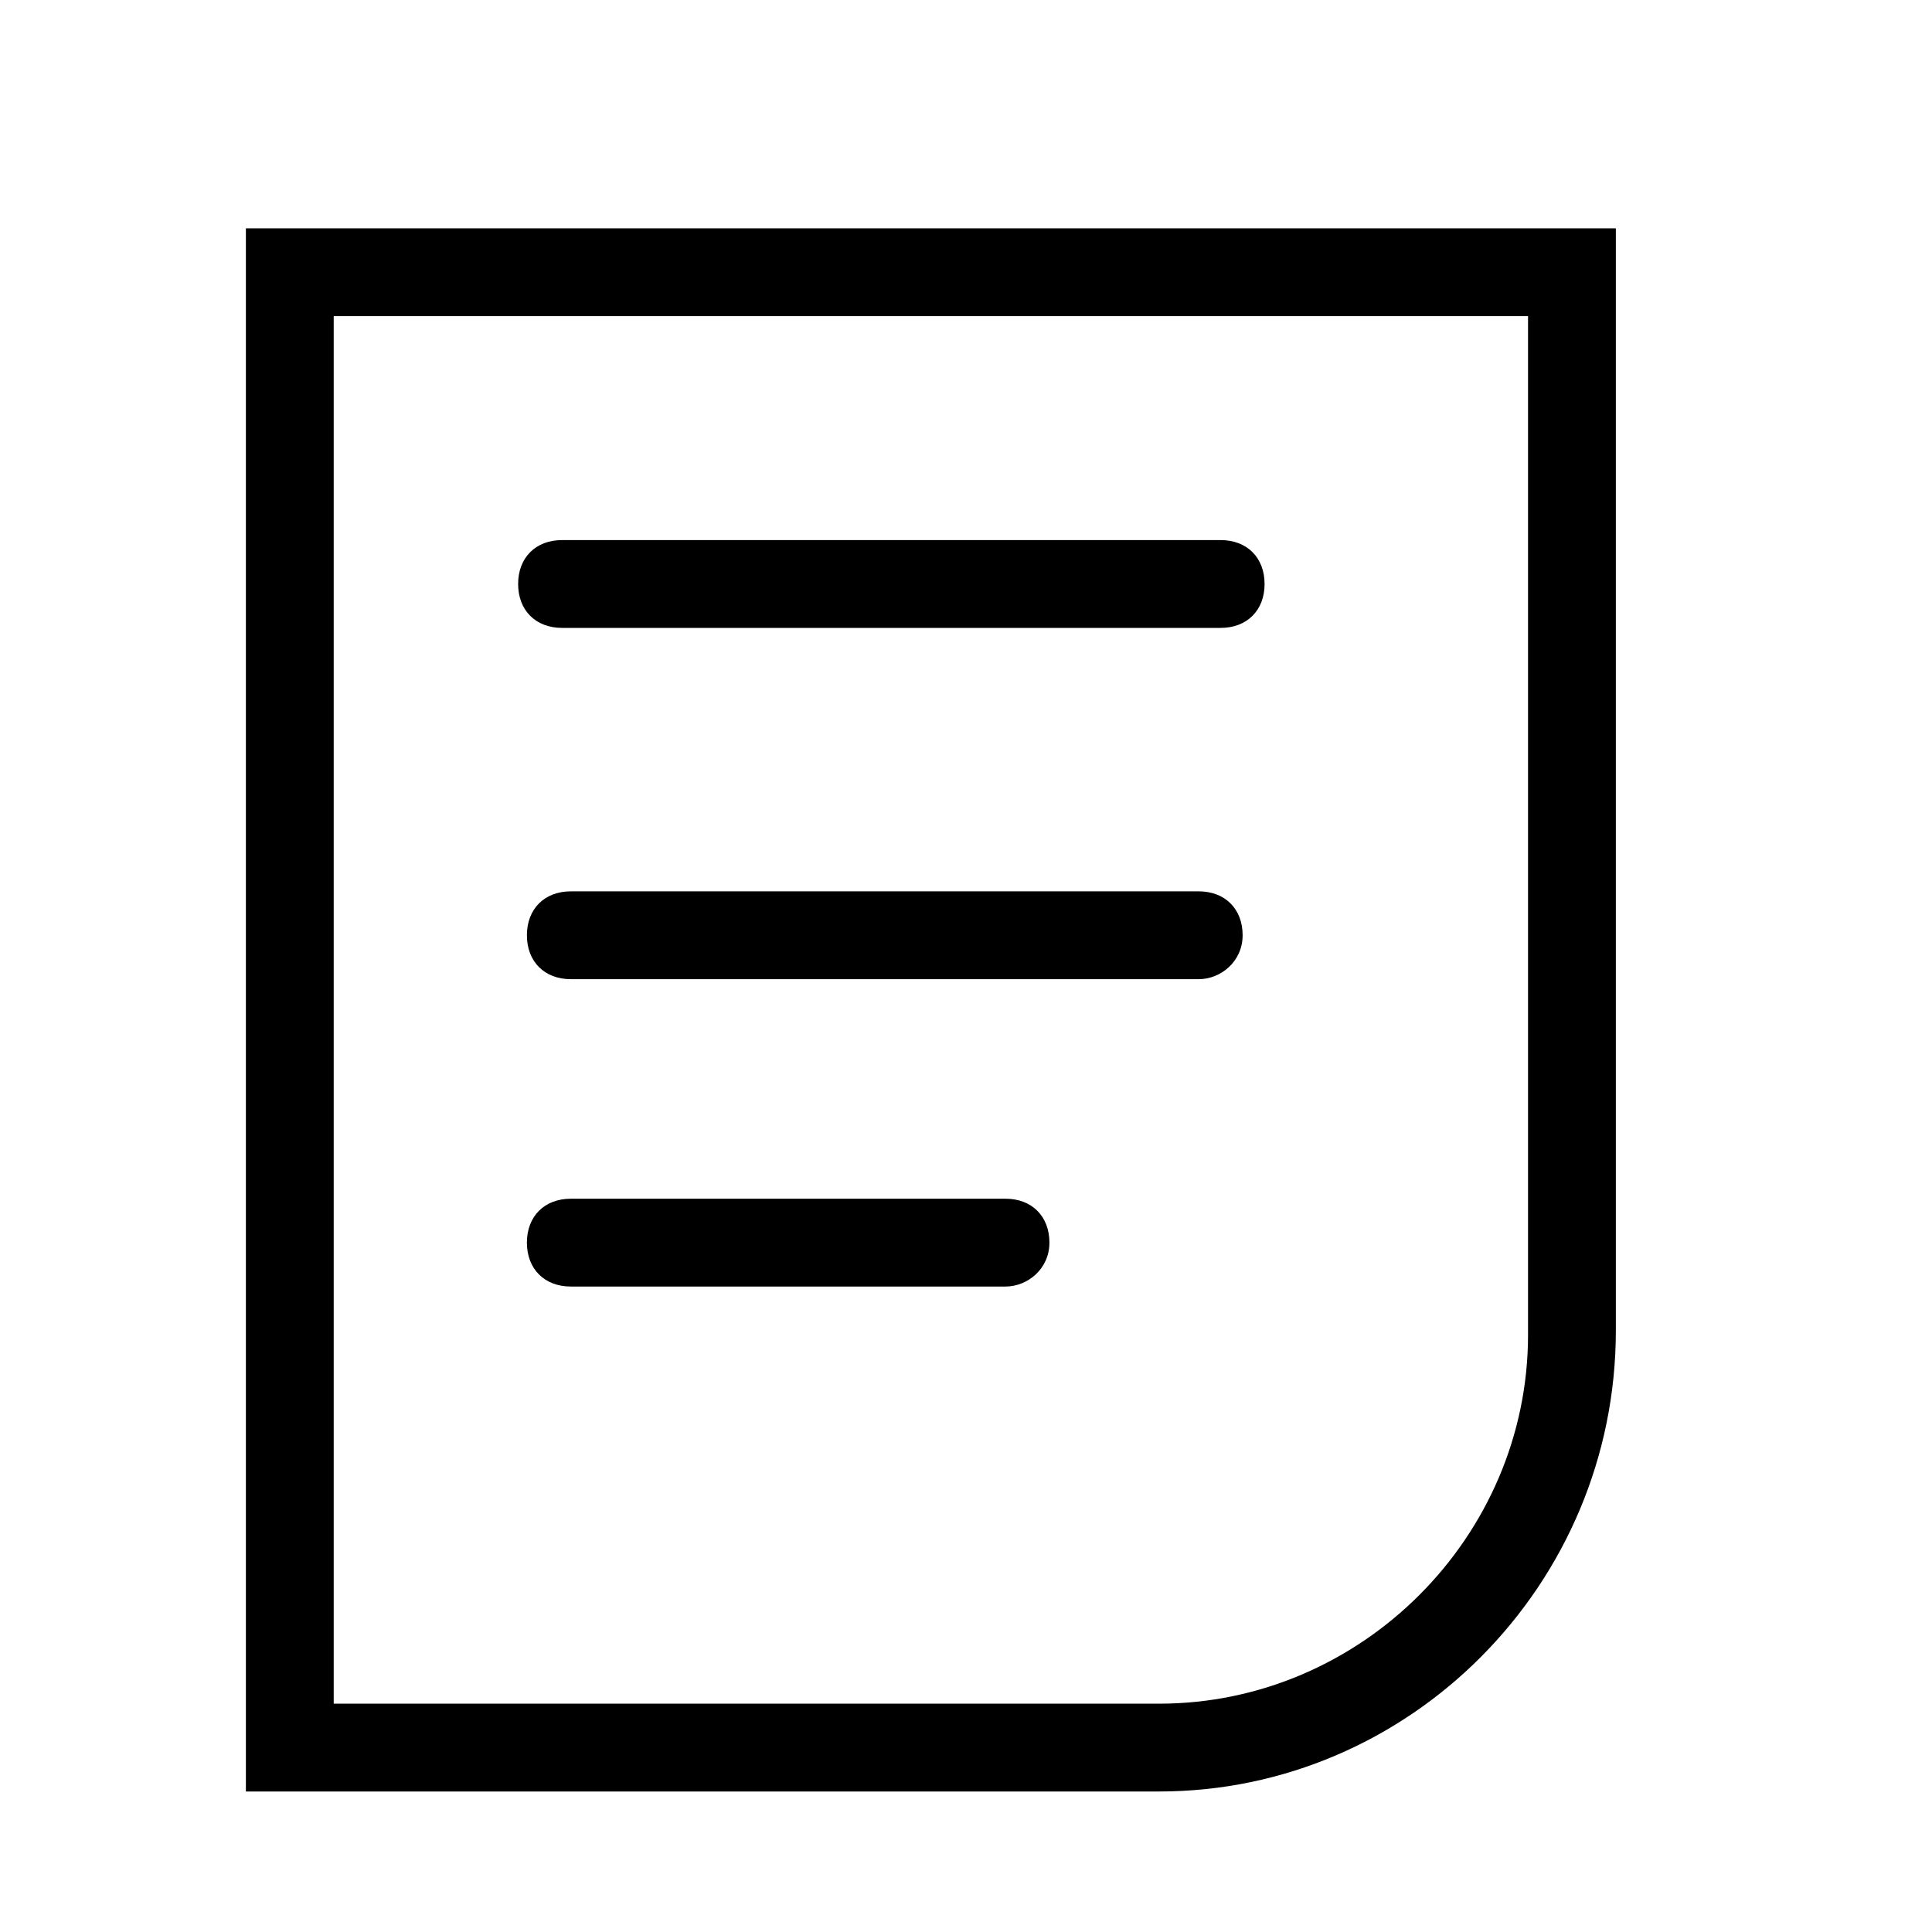
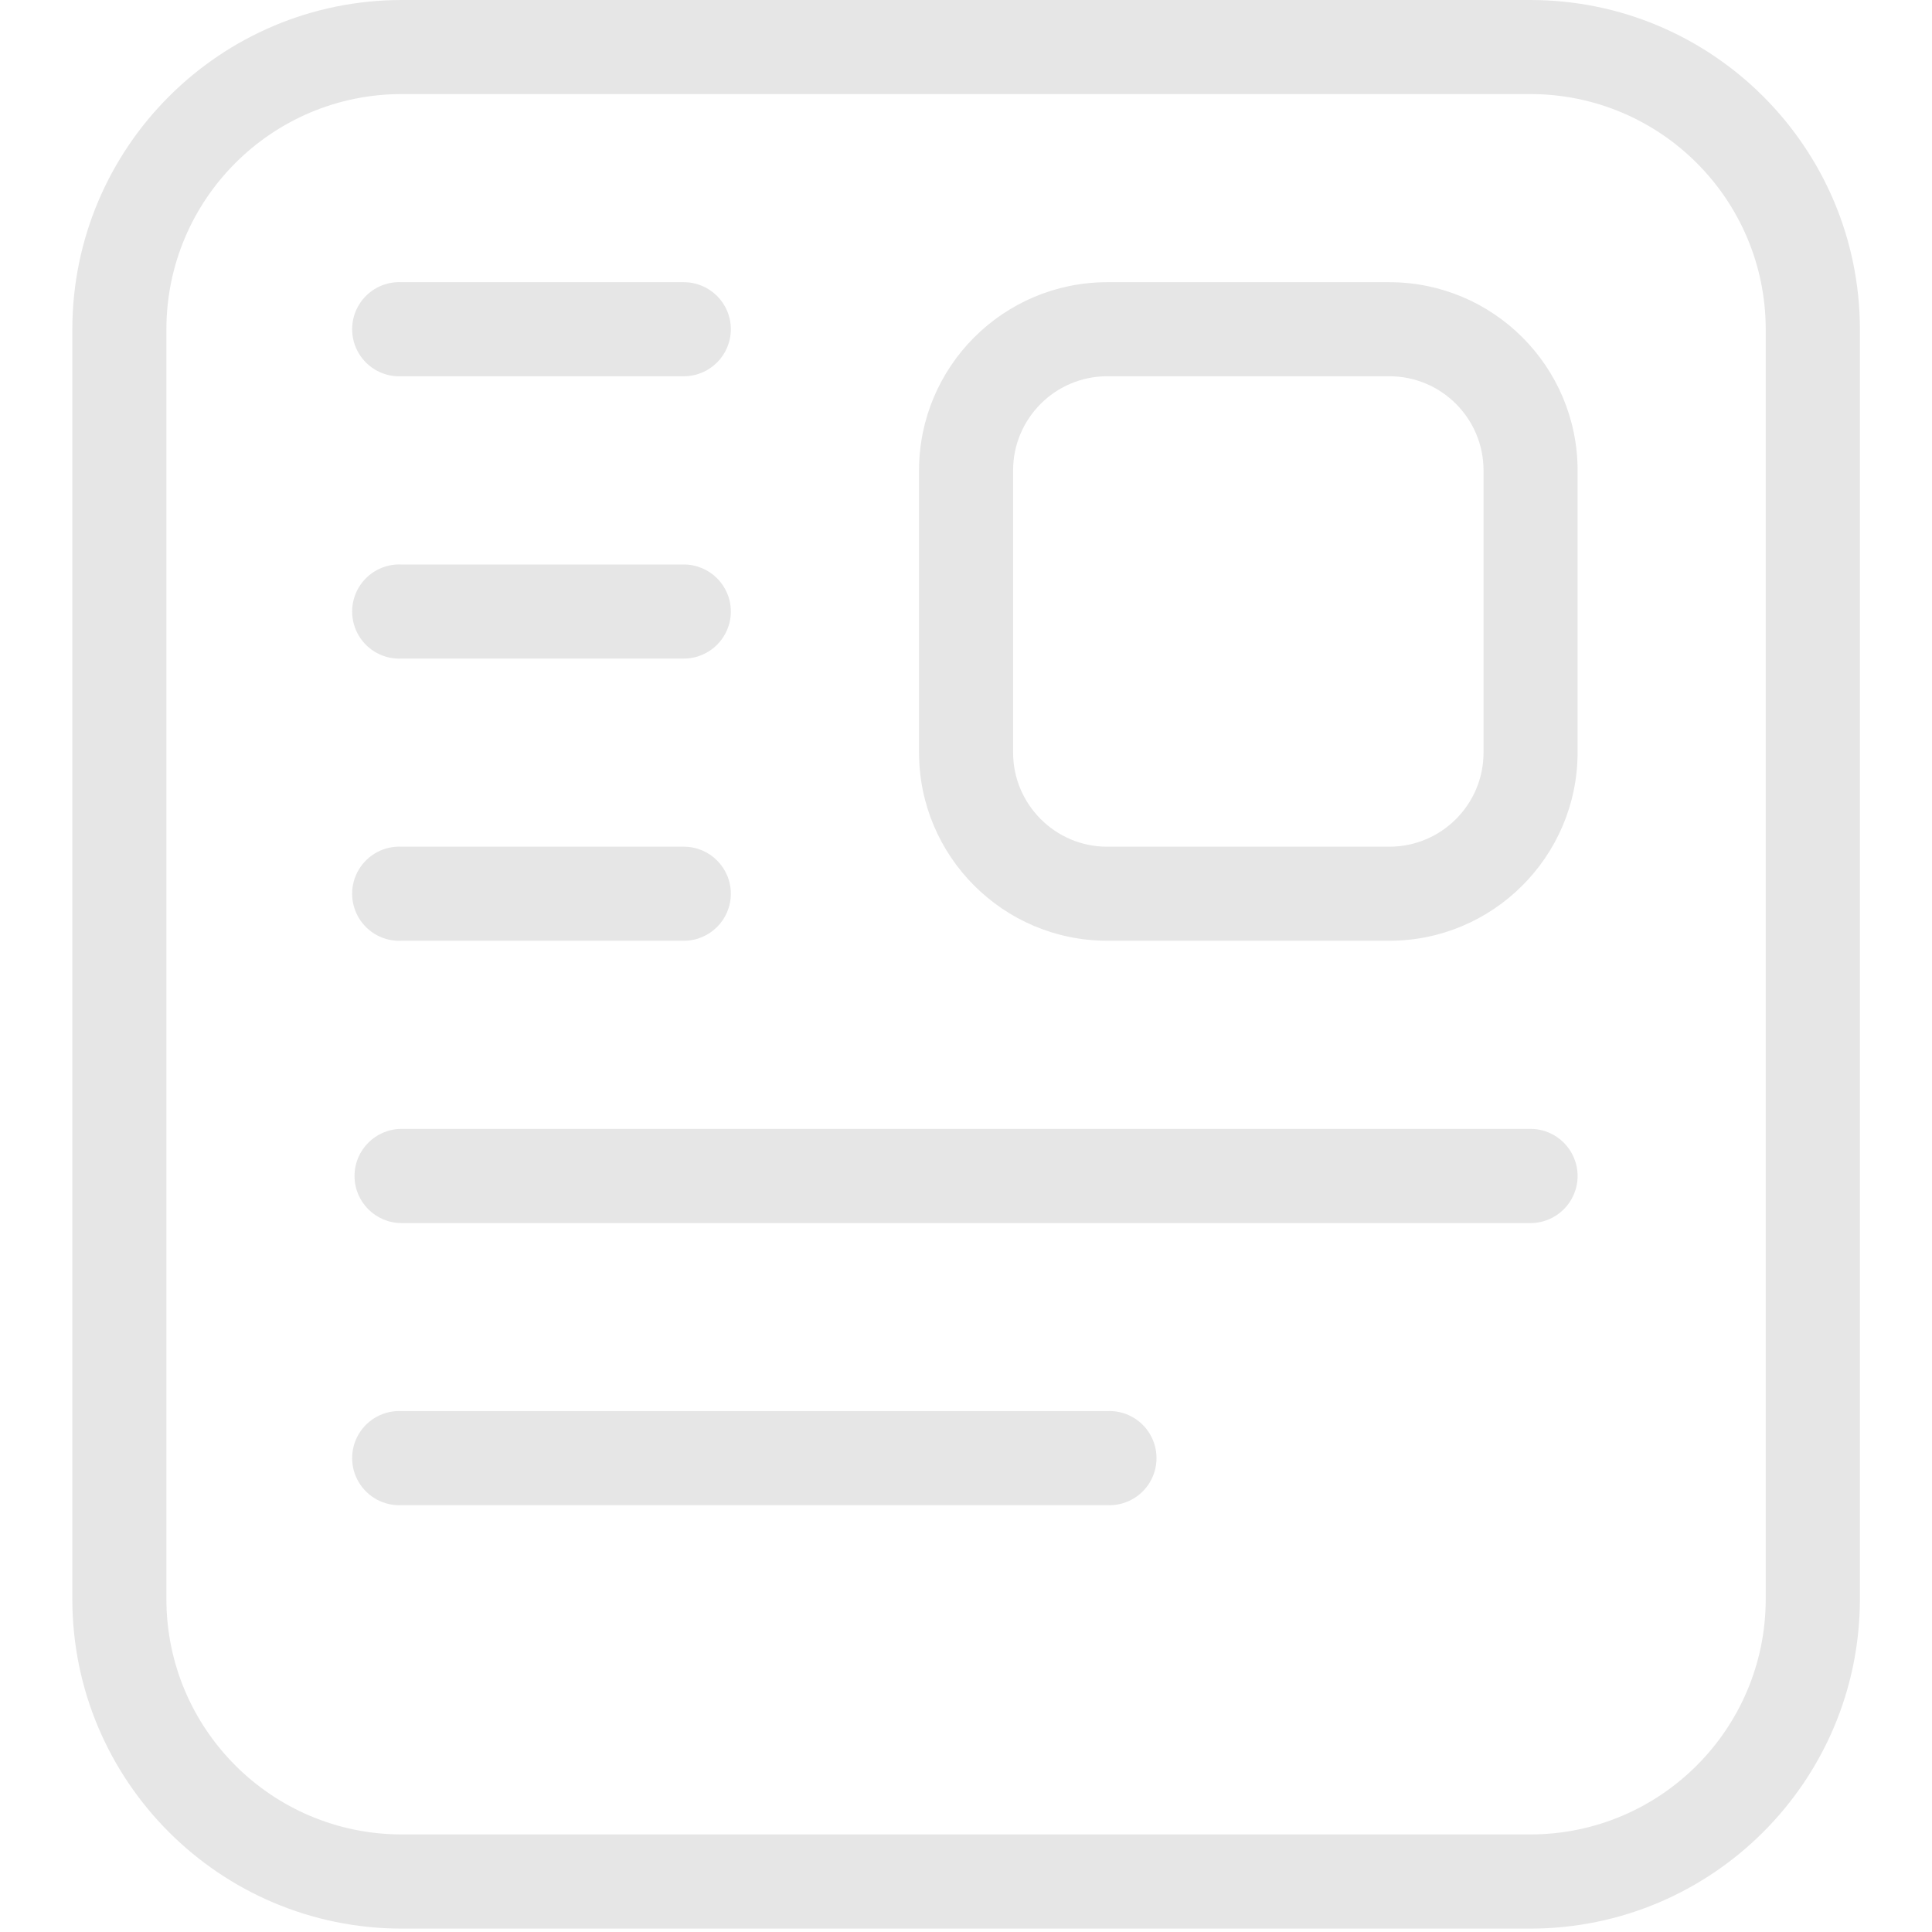
- <svg xmlns="http://www.w3.org/2000/svg" t="1573052921535" class="icon" viewBox="0 0 1024 1024" version="1.1" p-id="5879" width="200" height="200">
+ <svg xmlns="http://www.w3.org/2000/svg" t="1589244024511" class="icon" viewBox="0 0 1024 1024" version="1.1" p-id="1331" width="200" height="200">
  <defs>
    <style type="text/css" />
  </defs>
-   <path d="M614.4 949.527H130.327V121.018h726.109v584.145c0 134.982-109.382 244.364-242.036 244.364z m-437.527-46.545h437.527c107.055 0 195.491-88.436 195.491-195.491V167.564H176.873v735.418z" p-id="5880" />
-   <path d="M646.982 332.8h-349.091c-13.964 0-23.273-9.309-23.273-23.273s9.309-23.273 23.273-23.273h349.091c13.964 0 23.273 9.309 23.273 23.273s-9.309 23.273-23.273 23.273zM635.345 518.982H302.545c-13.964 0-23.273-9.309-23.273-23.273s9.309-23.273 23.273-23.273h332.8c13.964 0 23.273 9.309 23.273 23.273s-11.636 23.273-23.273 23.273zM532.945 681.891H302.545c-13.964 0-23.273-9.309-23.273-23.273s9.309-23.273 23.273-23.273h230.4c13.964 0 23.273 9.309 23.273 23.273s-11.636 23.273-23.273 23.273z" p-id="5881" />
+   <path d="M811.2 1022.208H212.864a174.72 174.72 0 0 1-174.528-174.464V174.528A174.72 174.72 0 0 1 212.864 0h598.336a174.72 174.72 0 0 1 174.592 174.528v673.216a174.848 174.848 0 0 1-174.592 174.464zM212.864 49.856a124.8 124.8 0 0 0-124.672 124.672v673.216a124.8 124.8 0 0 0 124.672 124.544h598.336a124.8 124.8 0 0 0 124.672-124.544V174.528A124.8 124.8 0 0 0 811.2 49.856H212.864z" fill="#e6e6e6" p-id="1332" />
+   <path d="M736.384 498.624H586.752a99.84 99.84 0 0 1-99.648-99.776V249.28a99.84 99.84 0 0 1 99.648-99.712h149.632a99.84 99.84 0 0 1 99.776 99.712v149.568c-0.064 55.04-44.8 99.776-99.776 99.776zM586.752 199.424a49.92 49.92 0 0 0-49.792 49.856v149.568c0 27.52 22.4 49.92 49.792 49.92h149.632a49.92 49.92 0 0 0 49.92-49.92V249.28a49.92 49.92 0 0 0-49.92-49.856H586.752zM362.432 199.424H212.864a24.96 24.96 0 1 1 0-49.856h149.568a24.896 24.896 0 0 1 0 49.856zM362.432 349.056H212.864a24.96 24.96 0 1 1 0-49.856h149.568a24.896 24.896 0 0 1 0 49.856zM362.432 498.624H212.864a24.96 24.96 0 1 1 0-49.856h149.568a24.896 24.896 0 0 1 0 49.856zM811.2 648.256H212.864a24.96 24.96 0 1 1 0-49.92h598.336a24.96 24.96 0 1 1 0 49.92zM586.752 797.76H212.864a24.96 24.96 0 1 1 0-49.856h373.888a24.96 24.96 0 1 1 0 49.856z" fill="#e6e6e6" p-id="1333" />
</svg>
